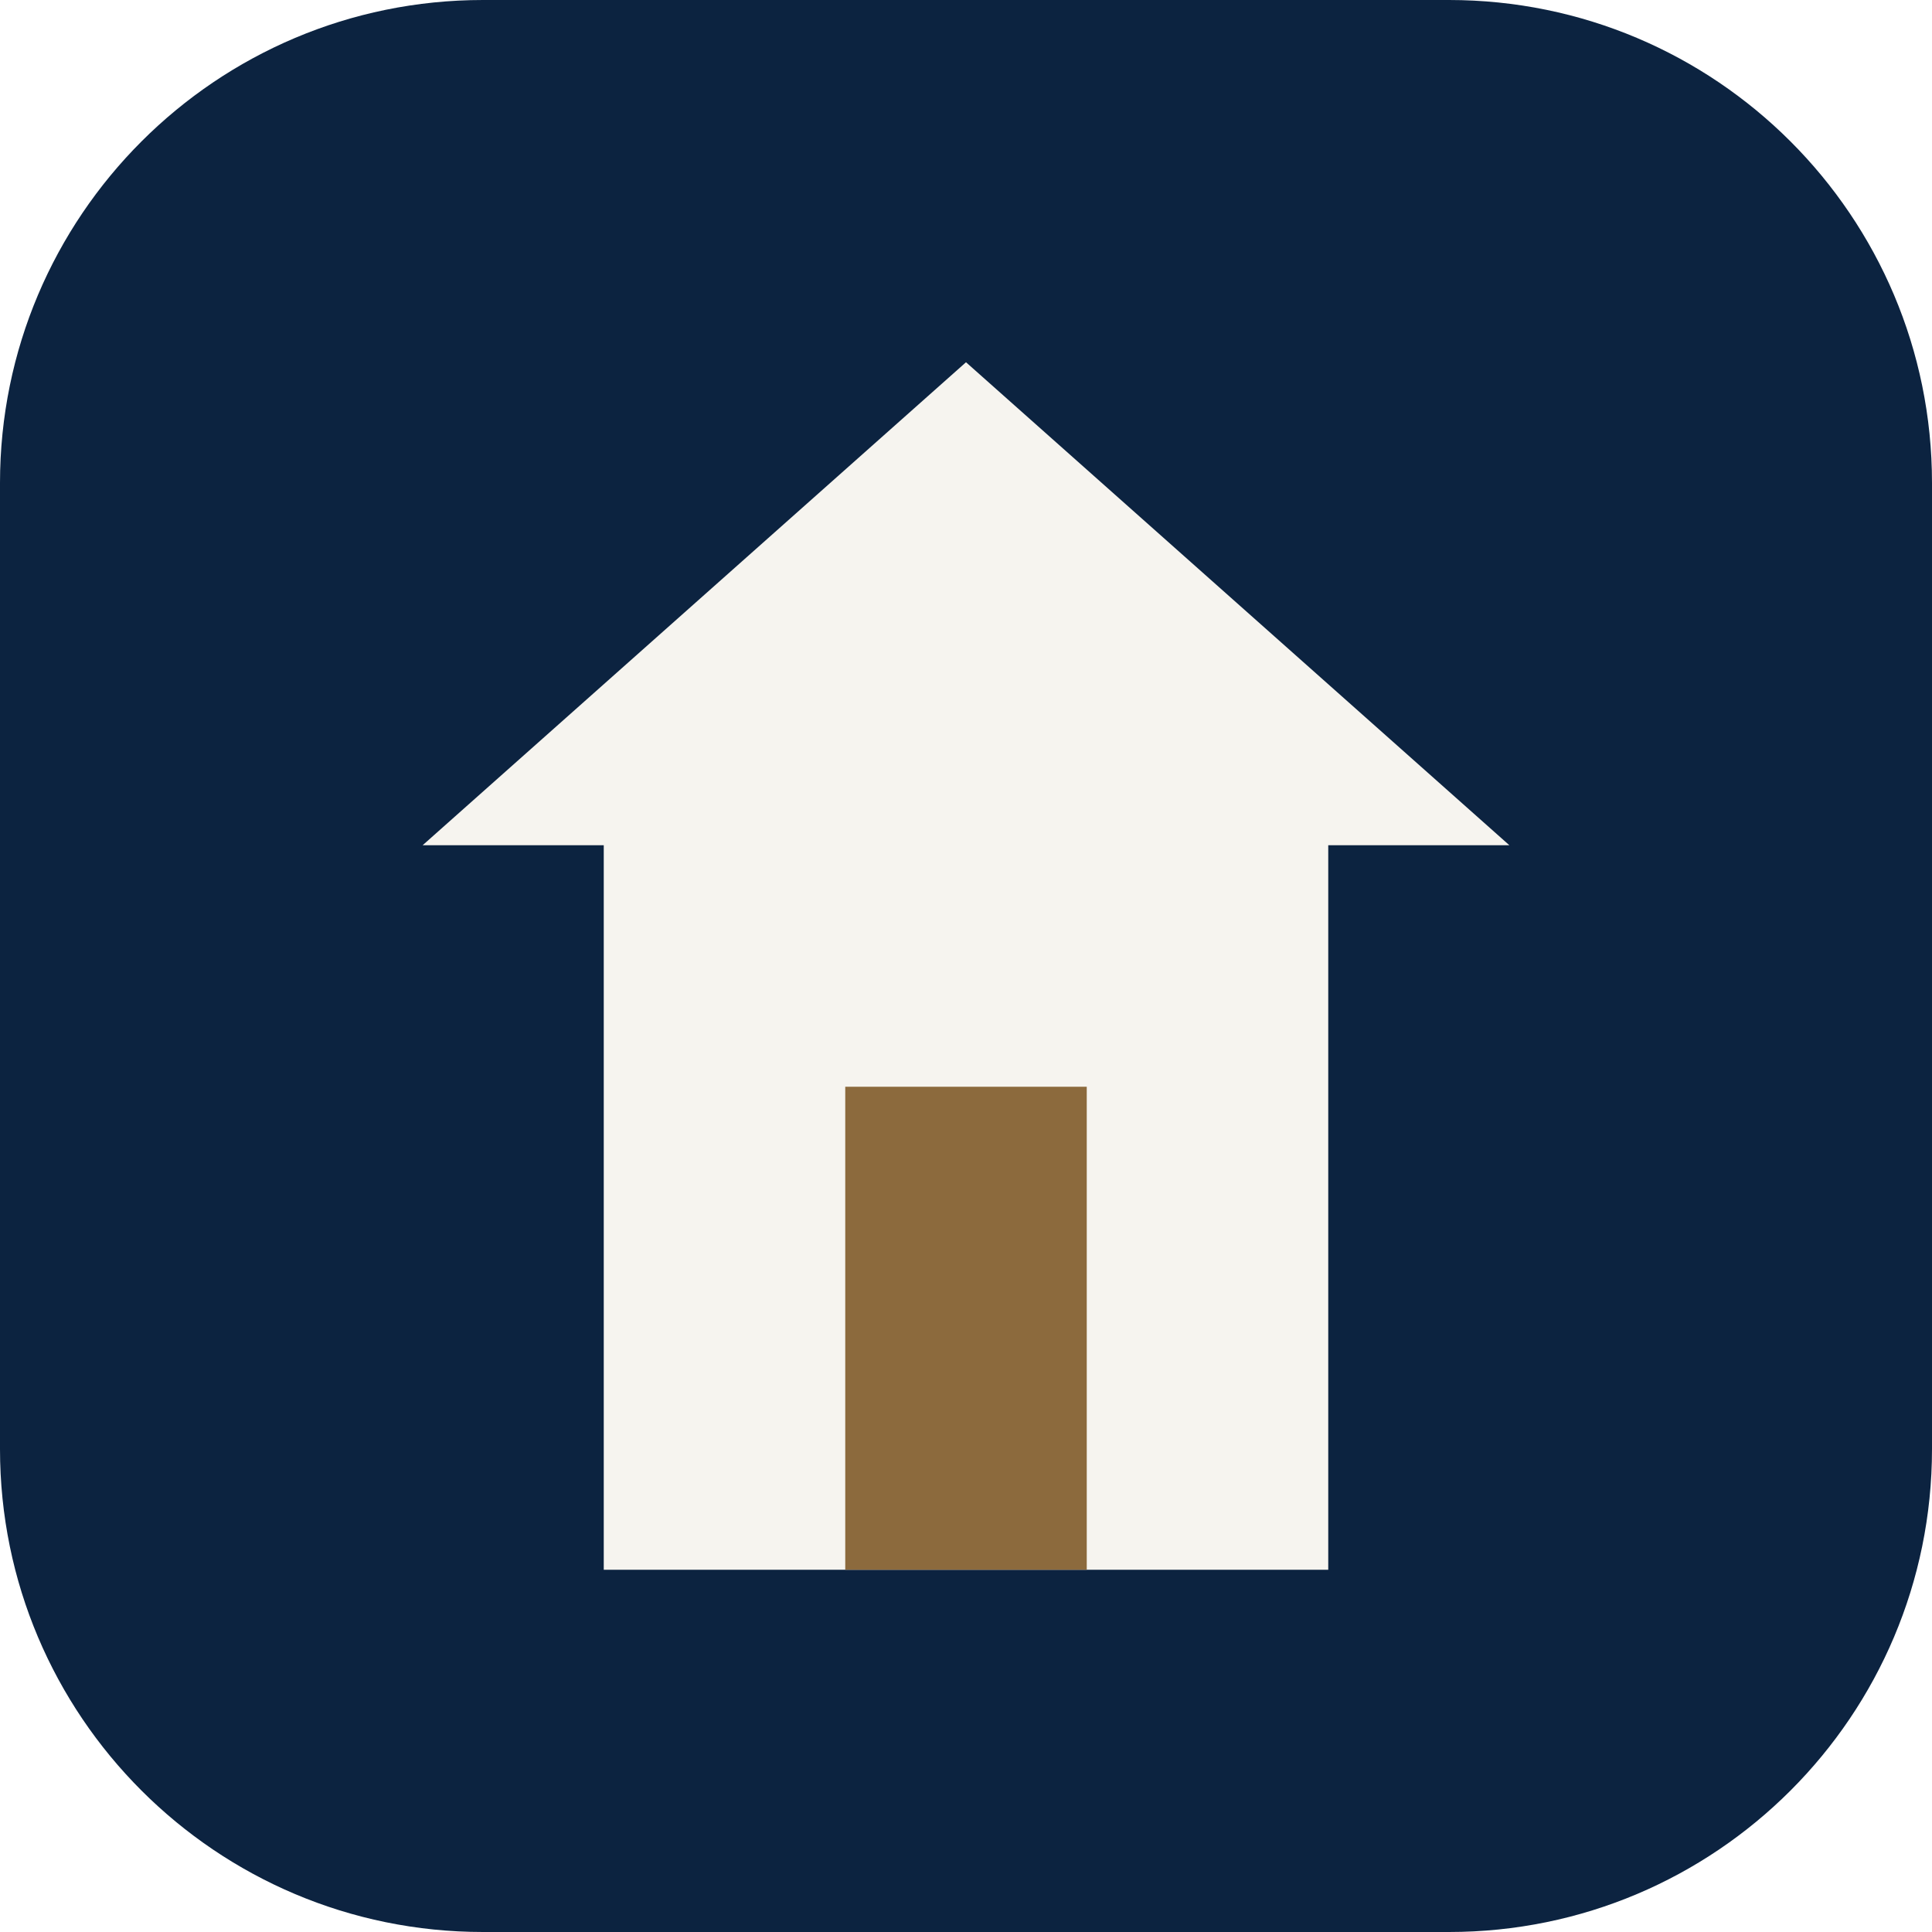
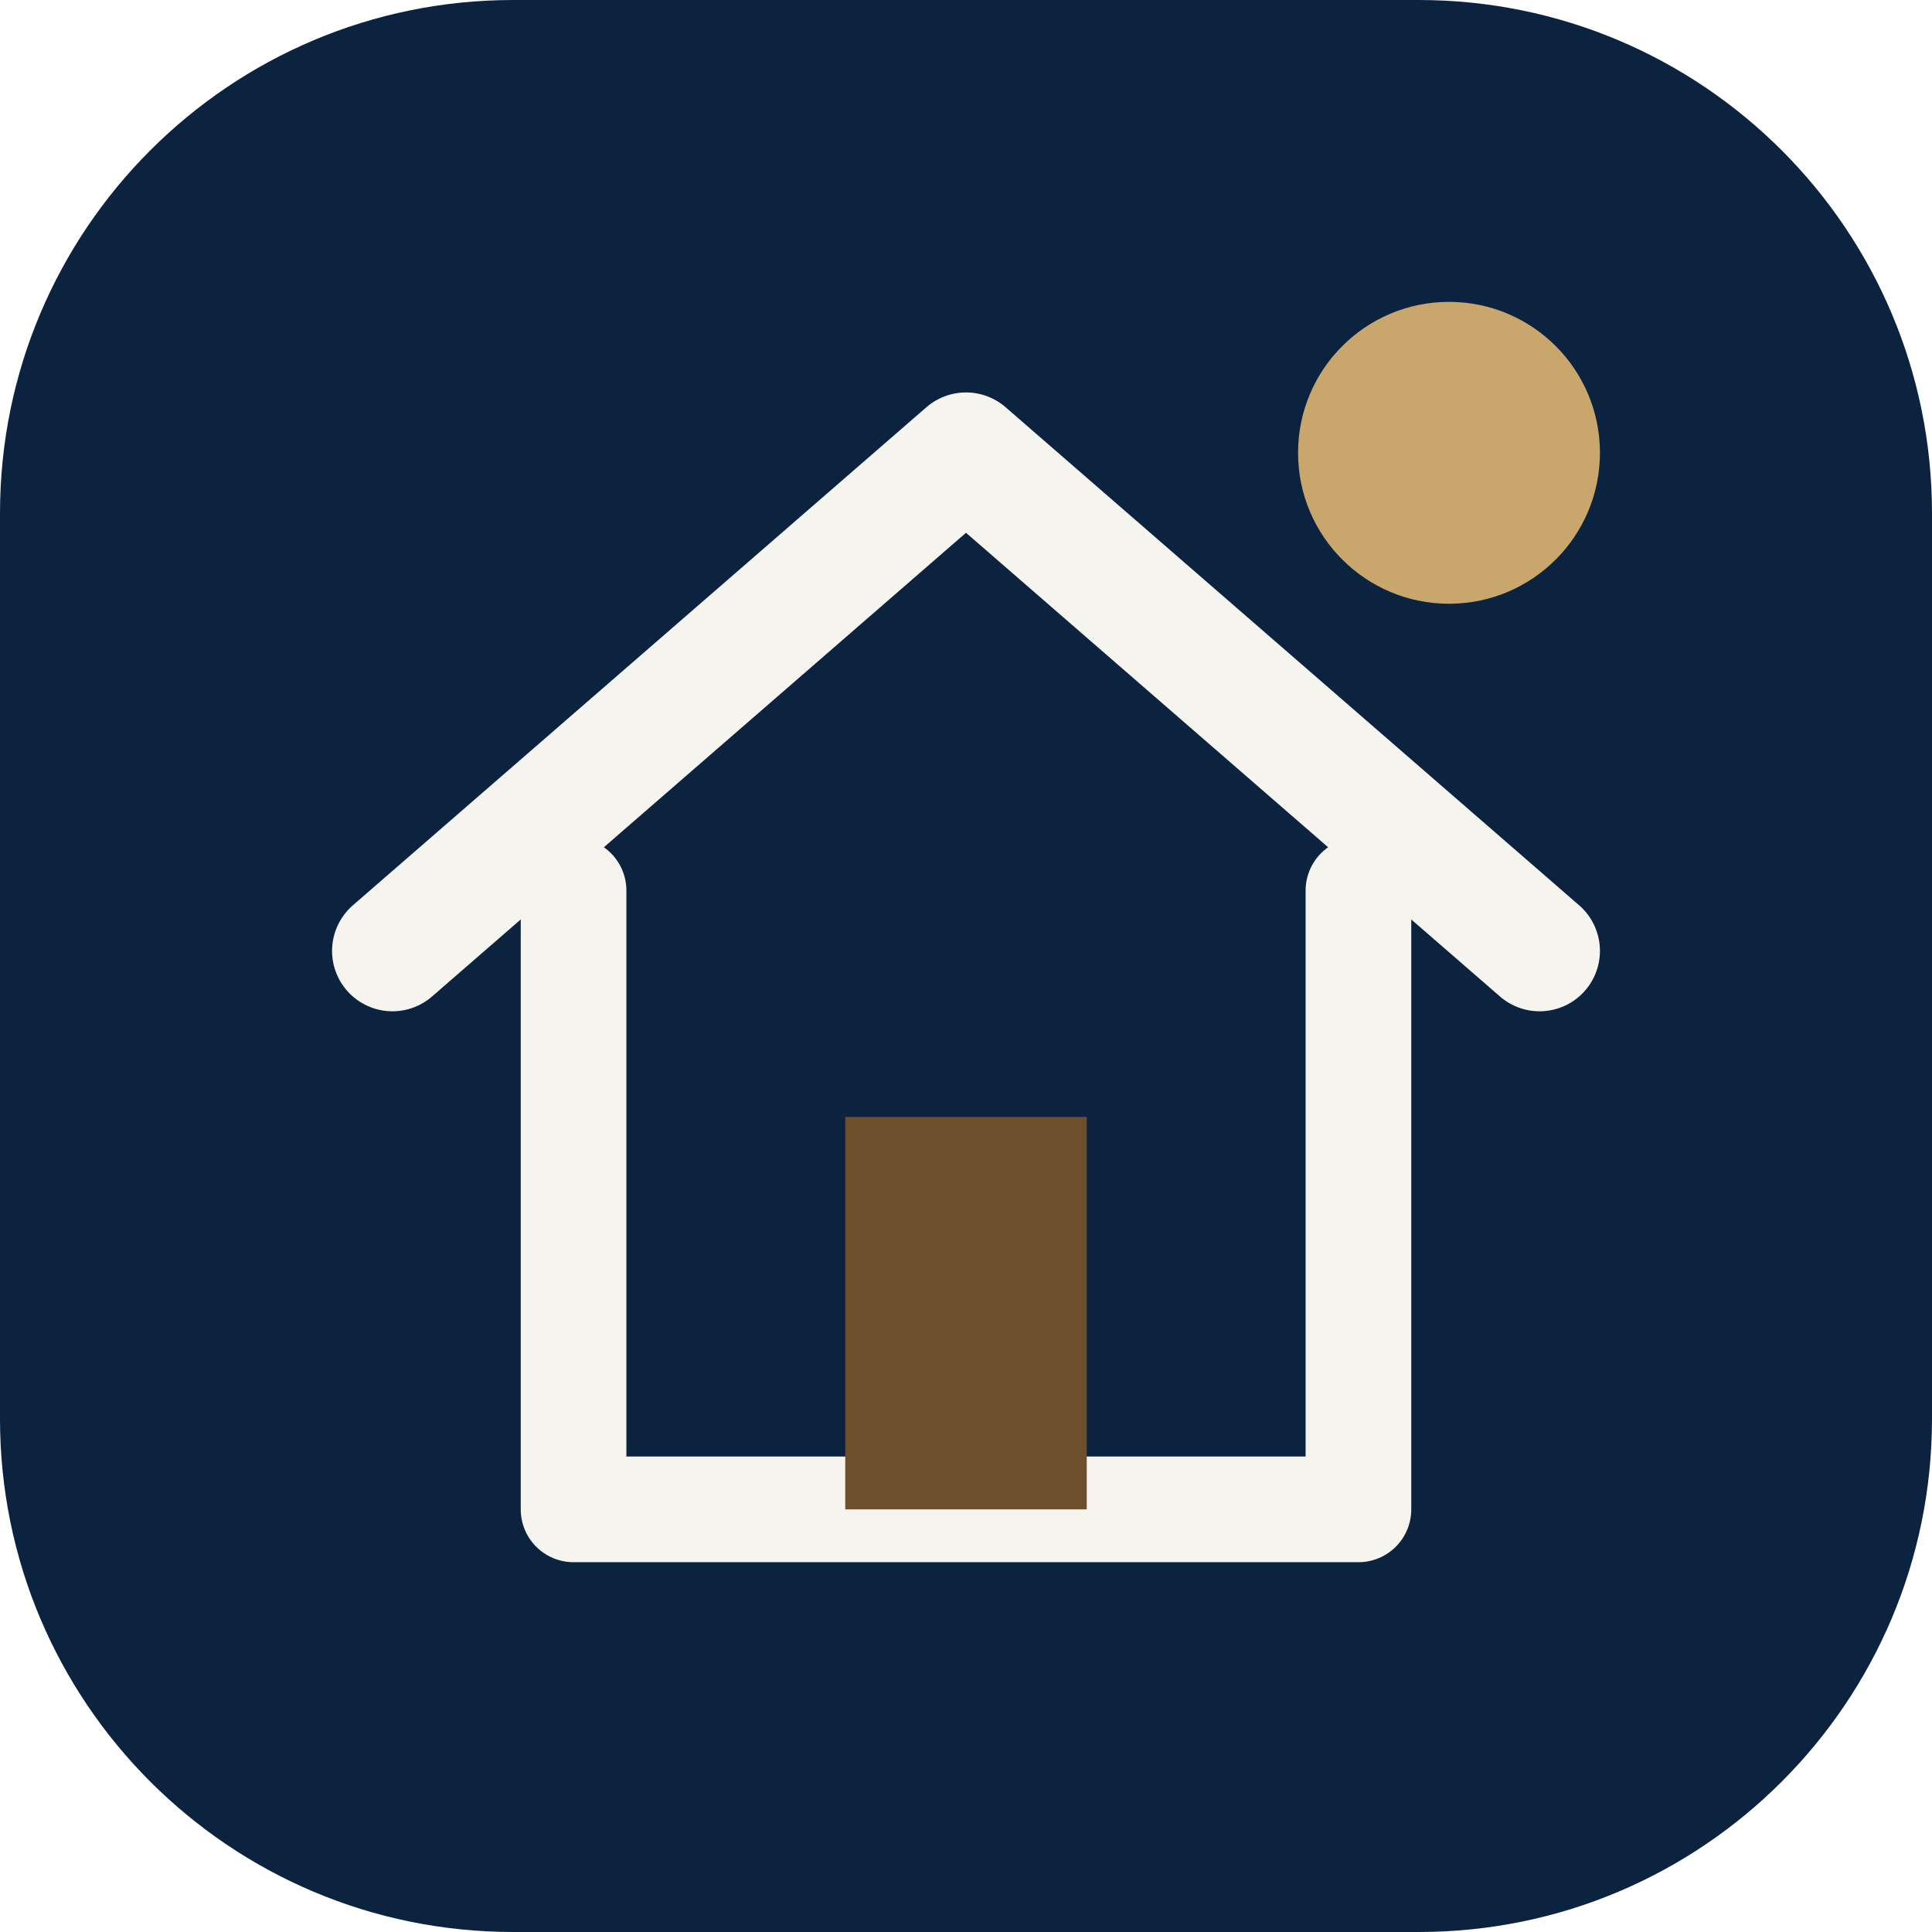
- <svg xmlns="http://www.w3.org/2000/svg" viewBox="0 0 32 32">
-   <rect width="32" height="32" rx="8" fill="#0C2340" />
-   <path fill="#F6F4EF" d="M16 6 7 14h3v12h12V14h3L16 6z" />
-   <rect x="14" y="18" width="4" height="8" fill="#8C6A3D" />
+ <svg xmlns="http://www.w3.org/2000/svg" viewBox="0 0 64 64">
+   <rect width="64" height="64" rx="17" fill="#0C2340" />
+   <path d="M13 31.5 32 15l19 16.5" fill="none" stroke="#F6F4EF" stroke-linecap="round" stroke-linejoin="round" stroke-width="4" />
+   <path d="M19 29.5V50h26V29.5" fill="none" stroke="#F6F4EF" stroke-linecap="round" stroke-linejoin="round" stroke-width="3.5" />
+   <path d="M28 50V37h8v13" fill="#6E4F2C" />
+   <circle cx="48" cy="15" r="5" fill="#C9A66B" />
</svg>
